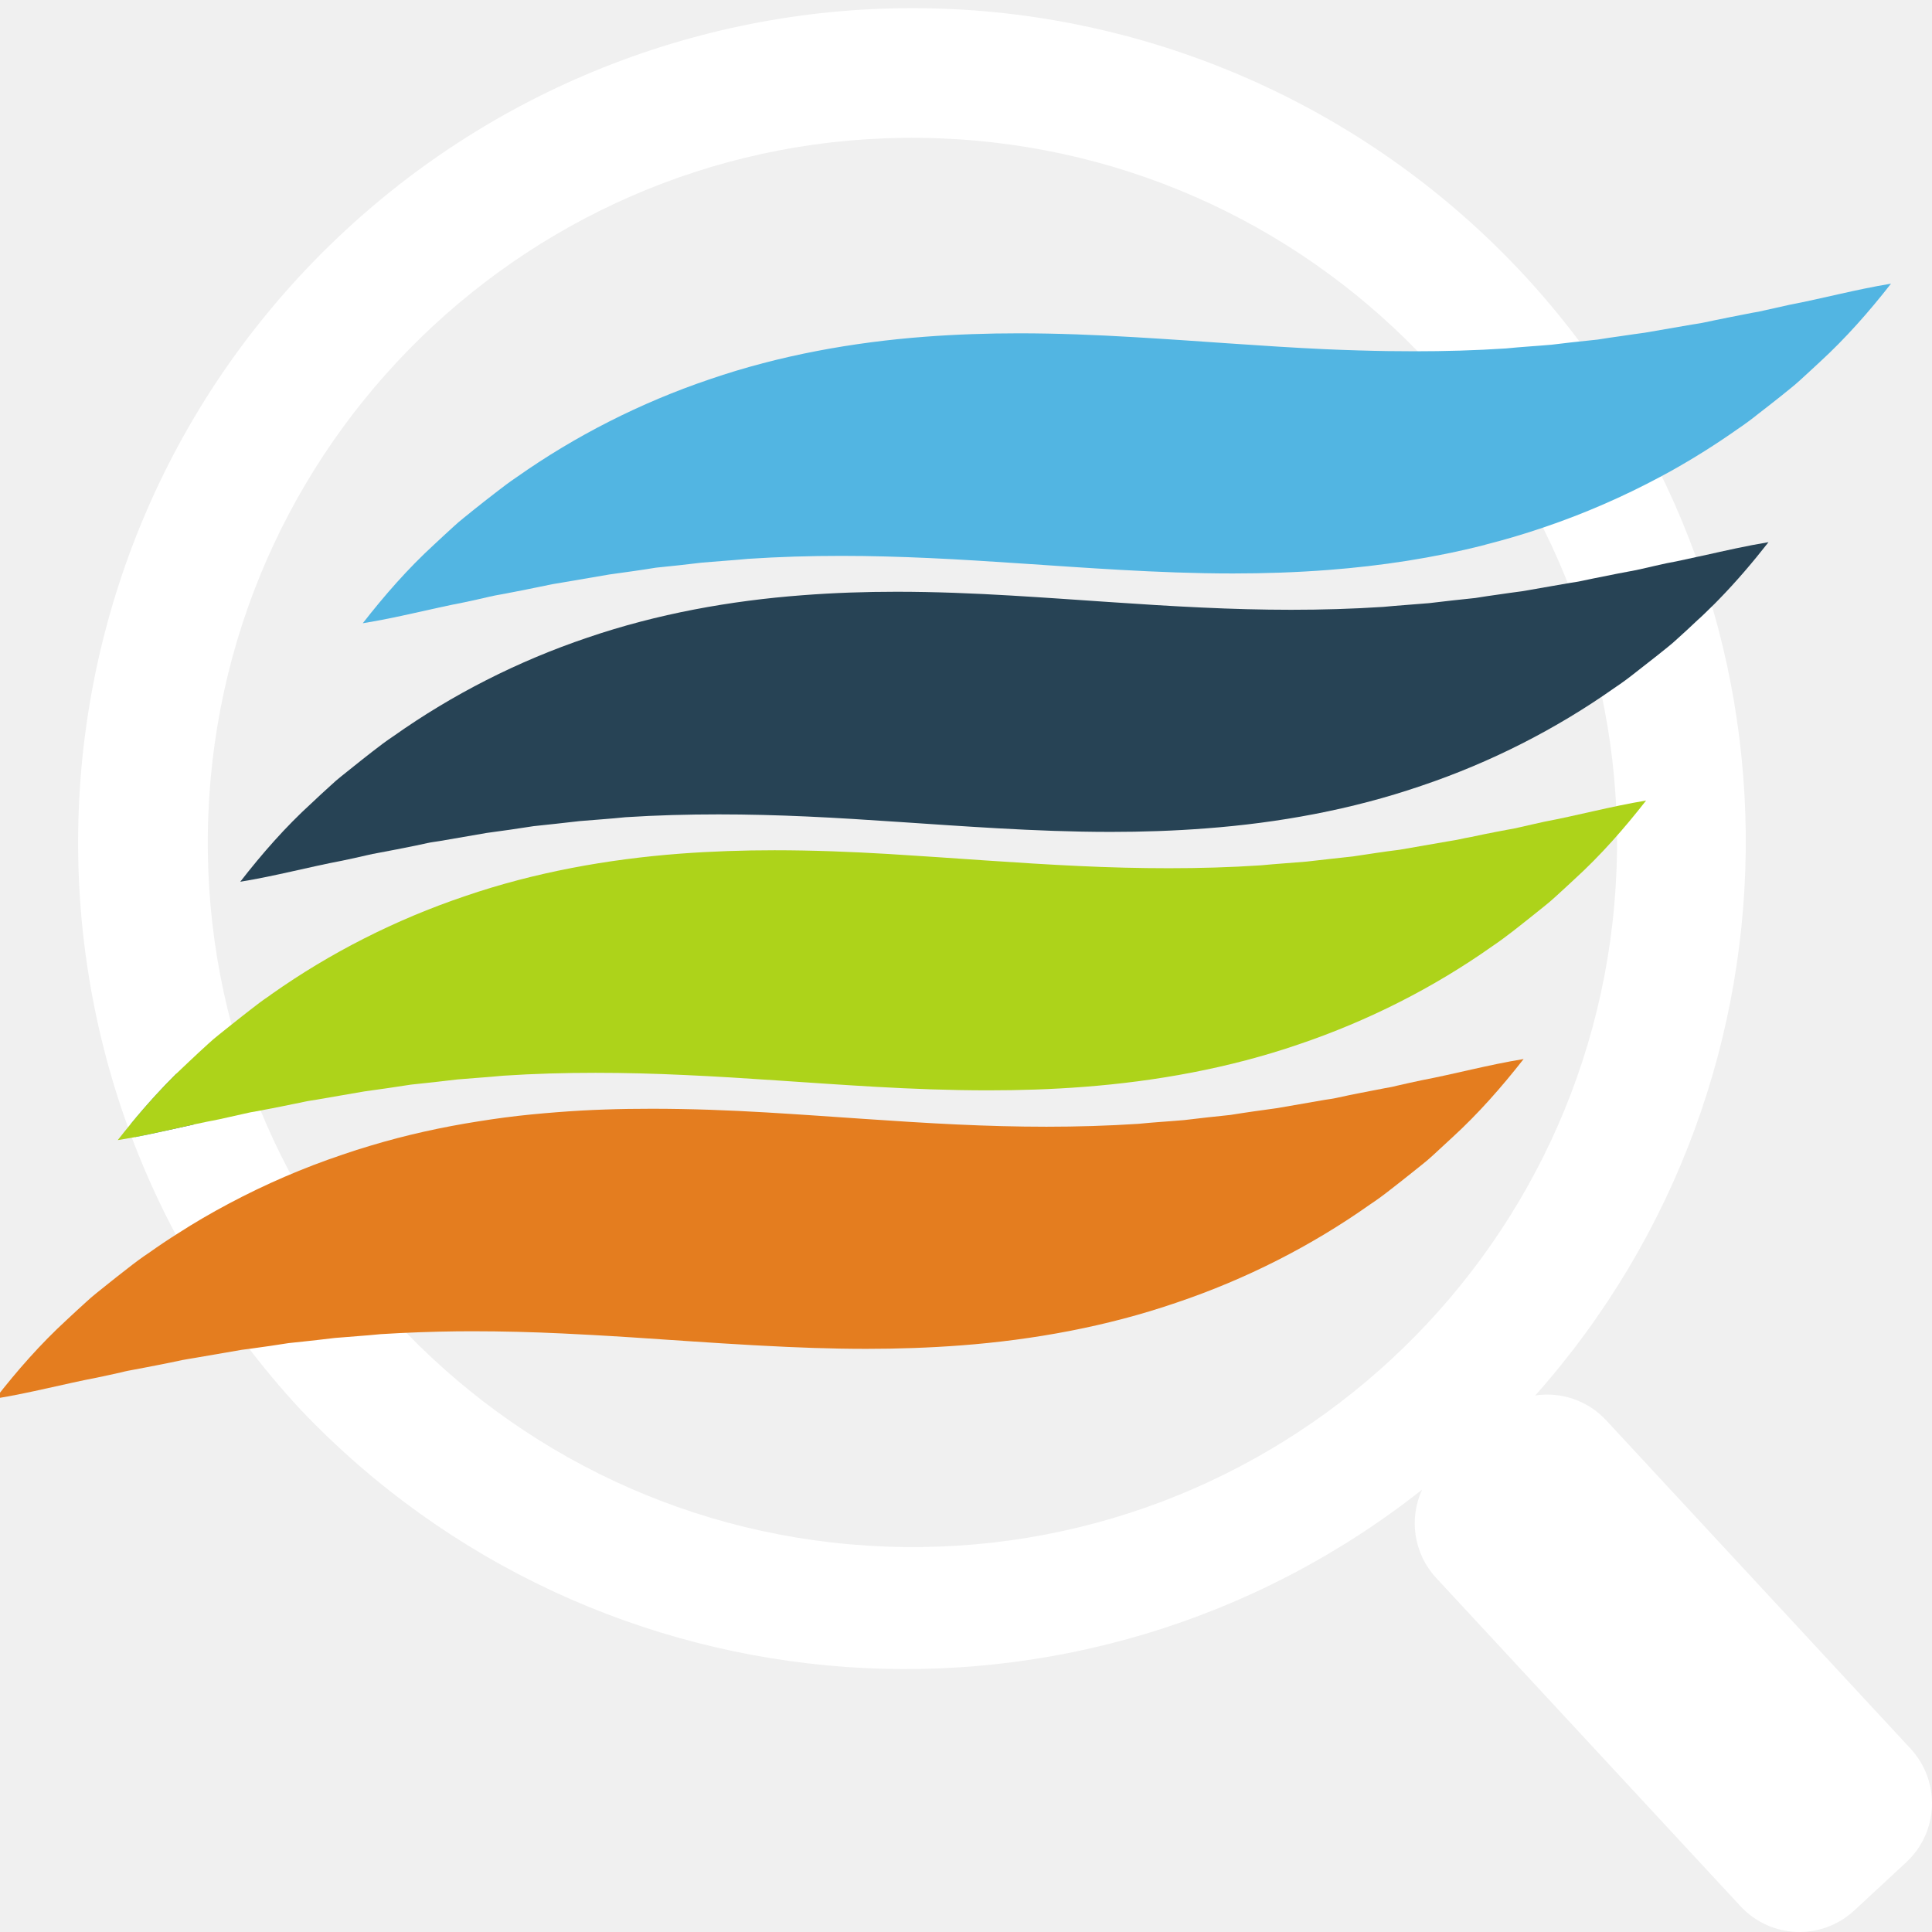
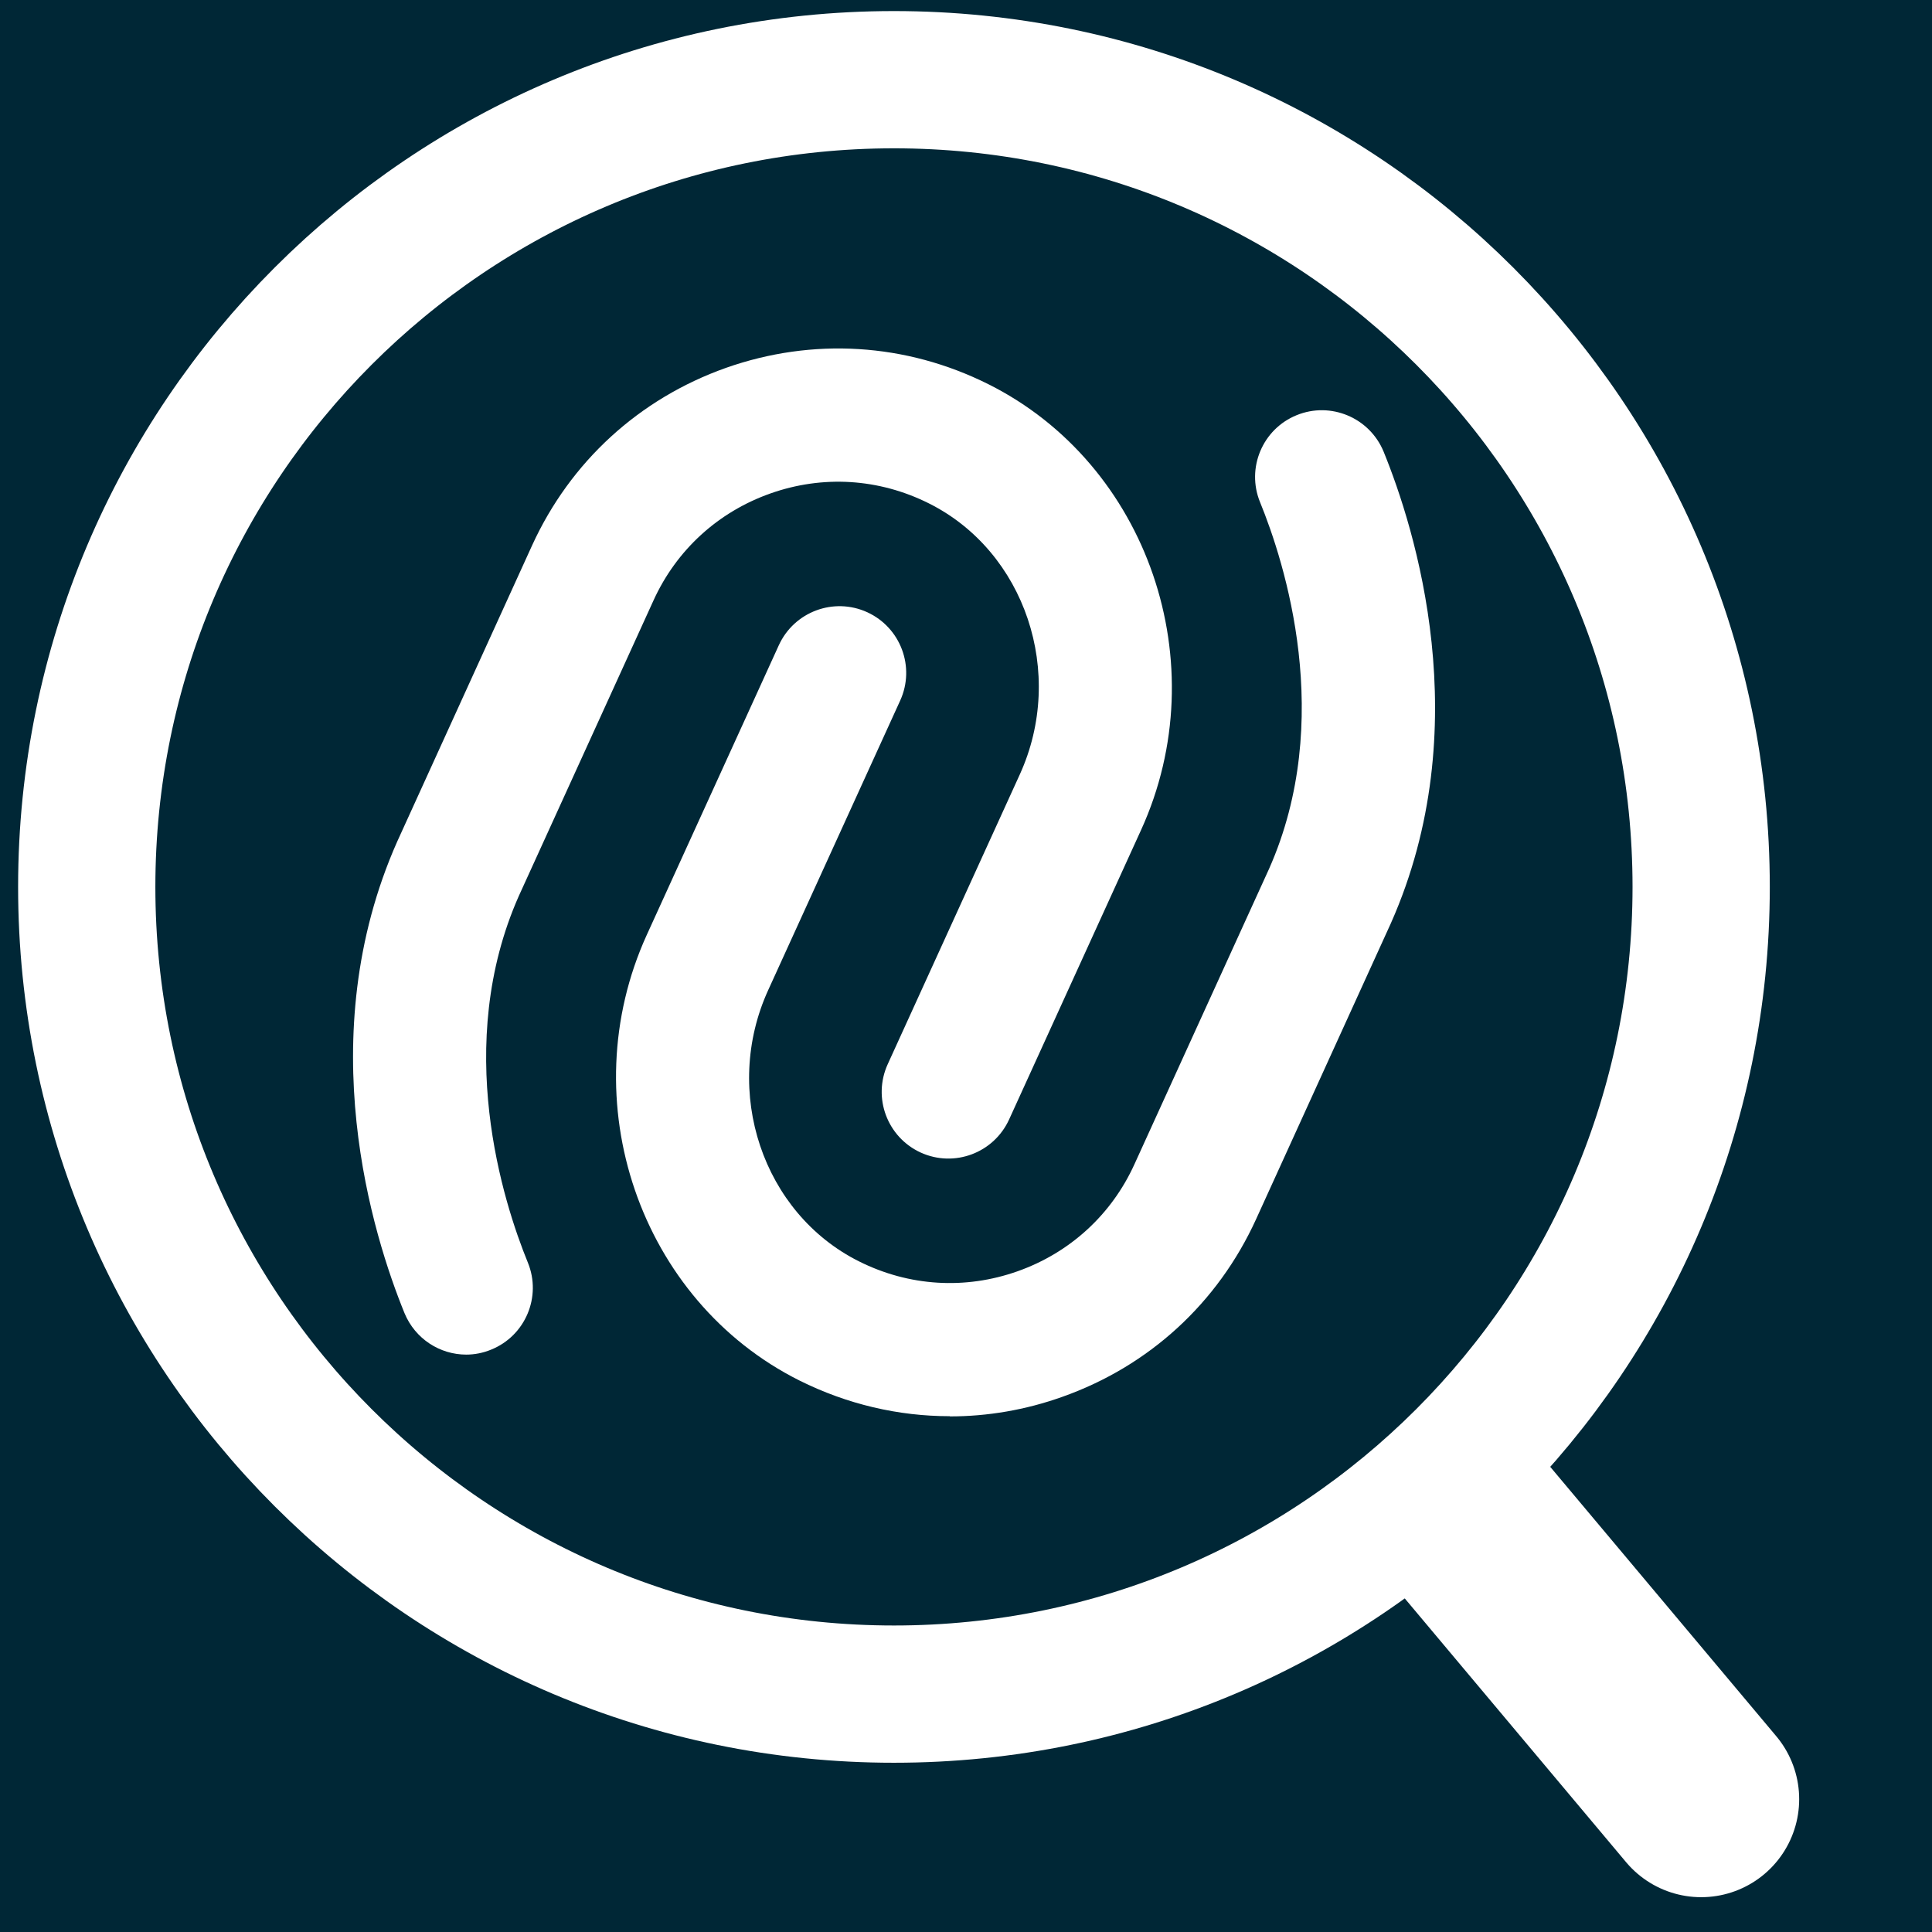
- <svg xmlns="http://www.w3.org/2000/svg" version="1.1" id="svg2" width="400" height="400" viewBox="0 0 400 400">
-   <defs id="defs6">
-     <clipPath clipPathUnits="userSpaceOnUse" id="clipPath22">
-       <path d="m 1859.08,3689.13 c -14.49,-3.2 -29.1,-6.4 -43.7,-9.7 -15.59,-3.5 -31.3,-6.7 -47.29,-9.9 -2.61,6.7 -5,13.4 -7.31,20.1 12.5,15.3 25.51,30.2 38.9,44.9 10.51,11.5 21.3,22.6 32.3,33.6 8.1,-26.6 17.1,-53 27.1,-79 z" id="path20" />
-     </clipPath>
-     <linearGradient x1="0" y1="0" x2="1" y2="0" gradientUnits="userSpaceOnUse" gradientTransform="matrix(95.919,19.6401,19.6401,-95.919,1756.63,3709.92)" spreadMethod="pad" id="linearGradient28">
-       <stop style="stop-opacity:1;stop-color:#52b4e1" offset="0" id="stop24" />
-       <stop style="stop-opacity:1;stop-color:#2d4ea8" offset="1" id="stop26" />
-     </linearGradient>
-     <clipPath clipPathUnits="userSpaceOnUse" id="clipPath38">
-       <path d="m 4010.68,4935.13 c -2.09,-0.2 -4.19,-0.5 -6.2,-0.7 l -9.9,-1.1 c -6.8,-0.8 -13.4,-1.6 -20,-2.4 -81.2,94.1 -175.8,175.9 -280.4,242 -138.09,88 -293.09,148.7 -453.4,176.9 -160.19,28.6 -325.4,25.8 -483.89,-8.5 -158.41,-34.6 -309.51,-99.6 -442.5,-190.9 -133.21,-91.2 -247.7,-208.9 -335.51,-344 -87.9,-134.9 -149.89,-286.5 -179.89,-444.5 -30.31,-158 -28.61,-321.6 3.79,-479 5.61,-27.6 12.2,-55.1 19.8,-82.2 -3.79,-3.7 -7.79,-7.4 -11.6,-11.2 -12.3,-12.2 -23.29,-23.6 -33.5,-34.8 -9.5,-10.4 -18.89,-21.1 -28,-31.9 -15.2,46.4 -27.7,93.6 -37.59,141.4 -34.41,169.3 -35.4,345.4 -2.1,515 33.19,169.4 99.8,332.3 195.59,475.7 95.91,143.4 220,267.5 363.3,363 71.6,47.8 147.81,88.6 227.3,121.1 79.61,32.4 162.2,56.9 246.31,73.3 168.3,32.4 342.9,32.4 510,-2.7 167.19,-34.8 326.89,-102.8 467,-198.6 110.99,-76.3 209.89,-169.8 291.39,-275.9 z" id="path36" />
-     </clipPath>
-     <linearGradient x1="0" y1="0" x2="1" y2="0" gradientUnits="userSpaceOnUse" gradientTransform="matrix(2459.64,503.629,503.629,-2459.64,1595.14,4434.37)" spreadMethod="pad" id="linearGradient44">
-       <stop style="stop-opacity:1;stop-color:#52b4e1" offset="0" id="stop40" />
-       <stop style="stop-opacity:1;stop-color:#2d4ea8" offset="1" id="stop42" />
-     </linearGradient>
-     <clipPath clipPathUnits="userSpaceOnUse" id="clipPath54">
-       <path d="m 4268.38,3885.13 c -28.1,-166.2 -90.6,-326.8 -181.4,-470.3 -91.2,-143 -211.2,-268.3 -351.3,-366 -139.9,-98.1 -300.4,-166.6 -467.8,-202.9 -83.8,-18 -169.39,-28 -255.4,-29.4 -85.9,-1.4 -172,6.2 -256.59,22 -169.2,31.5 -332.1,96.9 -476.61,190.9 -118.3,76.9 -223.39,173.6 -310.8,284.3 15.51,2.1 28.9,4.1 41.6,6.1 9.2,1 18.51,2 27.61,3 5.7,0.6 11.39,1.3 16.99,1.9 h 0.51 c 6.39,0.8 12.9,1.6 19.29,2.3 73.61,-85.7 159.11,-161.4 253.1,-224.3 133.91,-89.6 285.51,-152.9 443.8,-184.5 158.21,-31.6 322.8,-32.1 482,-1.5 159.21,30.6 312.21,93.2 448.41,182.3 136.19,89 254.79,205.7 347.29,340.9 93.11,134.9 159.1,288.8 194.2,450.1 17.5,80.6 27.1,163.2 28.61,246.1 1.7,82.9 -4.7,166.3 -19.01,248.4 18.91,-81.2 30,-164.5 32.9,-248.3 2.6,-83.8 -3.3,-168 -17.4,-251.1 z" id="path52" />
-     </clipPath>
-     <linearGradient x1="0" y1="0" x2="1" y2="0" gradientUnits="userSpaceOnUse" gradientTransform="matrix(2446.01,500.839,500.839,-2446.01,1981.34,3250.93)" spreadMethod="pad" id="linearGradient60">
-       <stop style="stop-opacity:1;stop-color:#52b4e1" offset="0" id="stop56" />
-       <stop style="stop-opacity:1;stop-color:#2d4ea8" offset="1" id="stop58" />
-     </linearGradient>
+ <svg xmlns="http://www.w3.org/2000/svg" id="Layer_1" viewBox="0 0 96 96">
+   <defs>
+     <style>.cls-1{fill:#002736;}.cls-2{fill:#fff;}.cls-3{stroke-linecap:round;stroke-width:9.74px;}.cls-3,.cls-4{fill:none;stroke:#fff;stroke-miterlimit:10;}.cls-4{stroke-width:6.82px;}</style>
  </defs>
-   <g id="g10" transform="matrix(1.333333,0,0,-1.333333,-202.8387,750.7517)">
-     <g id="g12" transform="scale(0.1)">
-       <g id="g1056" transform="translate(-36.75305,195.4367)">
-         <g id="g2257" transform="rotate(-2.168661,-6748.294,-73085.412)" style="opacity:1;fill:#ffffff;fill-opacity:1">
-           <path id="path2185" style="fill:#ffffff;fill-opacity:1;stroke-width:15;stroke-miterlimit:8;paint-order:stroke fill markers;stop-color:#000000" d="M 46.065 5735.198 A 1295.511 1295.511 0 0 1 -869.998 5355.759 A 1295.511 1295.511 0 0 1 -870 3523.641 A 1295.511 1295.511 0 0 1 874.949 3465.382 C 856.135 3420.036 865.145 3366.055 902.129 3329.072 L 1393.349 2837.85 C 1442.376 2788.823 1521.314 2788.827 1570.341 2837.854 L 1647.911 2915.42 C 1696.938 2964.447 1696.934 3043.385 1647.907 3092.412 L 1156.687 3583.633 C 1126.228 3614.092 1084.23 3625.564 1045.026 3618.178 A 1295.511 1295.511 0 0 1 962.12 5355.757 A 1295.511 1295.511 0 0 1 46.065 5735.198 z M 46.067 5533.857 A 1094.164 1094.164 0 0 0 1140.218 4439.692 A 1094.164 1094.164 0 0 0 46.069 3345.527 A 1094.164 1094.164 0 0 0 -1048.097 4439.691 A 1094.164 1094.164 0 0 0 46.067 5533.857 z " />
-         </g>
-         <g id="g16">
-           <g id="g18" clip-path="url(#clipPath22)">
-             <path d="m 1859.08,3689.13 c -14.49,-3.2 -29.1,-6.4 -43.7,-9.7 -15.59,-3.5 -31.3,-6.7 -47.29,-9.9 -2.61,6.7 -5,13.4 -7.31,20.1 12.5,15.3 25.51,30.2 38.9,44.9 10.51,11.5 21.3,22.6 32.3,33.6 8.1,-26.6 17.1,-53 27.1,-79" style="fill:url(#linearGradient28);fill-opacity:1;fill-rule:nonzero;stroke:none" id="path30" />
-           </g>
-         </g>
-         <path d="m 4494.39,4994.73 c -33.91,-43.4 -70.4,-84.8 -110.71,-121.8 -10.09,-9.3 -20.09,-18.7 -30.4,-28 -10.1,-9.4 -21.09,-17.5 -31.7,-26.3 -10.8,-8.7 -21.7,-17 -32.59,-25.5 -10.81,-8.7 -22.01,-17 -33.51,-24.7 -33.1,-23.3 -67.6,-45 -103.4,-65 -5.4,-2.9 -10.59,-5.8 -15.9,-8.6 -57.69,-30.9 -118.3,-57.3 -181.2,-78.6 -29.6,-10.1 -59.7,-19 -90.1,-26.7 -0.3,-0.1 -0.7,-0.2 -0.99,-0.4 -79.9,-20.4 -161.91,-32.7 -242.5,-38.9 -50.3,-3.9 -100.11,-5.5 -149.01,-5.5 -59.69,0 -118.2,2.4 -175,5.6 -103.09,5.8 -200.89,14 -295.8,18.3 -46.2,2.1 -91.79,3.4 -137.3,3.4 -48.19,0 -96.3,-1.4 -144.69,-4.6 -23.5,-2.3 -47.21,-3.7 -71,-5.8 -23.8,-2.8 -47.61,-5.6 -71.9,-7.9 -23.81,-3.9 -48.1,-7.2 -72.61,-10.6 l -73.7,-12.6 c -6.19,-1.2 -12.5,-1.9 -18.69,-3.3 l -18.6,-3.8 c -12.41,-2.5 -24.81,-5.1 -37.5,-7.5 l -18.9,-3.6 c -6.41,-1.1 -12.9,-2.3 -19.11,-3.8 -12.5,-3 -25.29,-5.7 -38.1,-8.5 -51.9,-9.9 -102.79,-23.7 -158.1,-32.6 33.81,43.4 70.11,84.9 110.6,122 10,9.3 20.11,18.8 30.31,28 10.09,9.5 20.99,17.5 31.7,26.4 10.69,8.7 21.6,17 32.59,25.6 10.9,8.5 21.9,16.9 33.4,24.6 90.7,64 192.5,115.9 300.61,152.4 108.09,37.1 222.19,57.4 333.8,65.9 49.2,3.7 97.9,5.3 145.8,5.3 60.8,0 120.29,-2.5 178.09,-5.9 103.11,-6 200.8,-14.3 295.9,-18.7 18.2,-0.8 36.41,-1.5 54.5,-2 0.1,0 0.21,-0.1 0.31,-0.1 0.09,0 0.19,0.1 0.3,0.1 28.59,-0.9 57.1,-1.3 85.5,-1.3 47.1,0 94.1,1.3 141.49,4.4 23.41,2.4 47.21,3.7 71.01,5.8 10.09,1.2 20.19,2.4 30.49,3.6 11.21,1.2 22.5,2.5 33.9,3.6 2.4,0.3 4.9,0.5 7.4,0.8 12.01,2 24.01,3.7 36.2,5.4 12.1,1.8 24.3,3.6 36.51,5.2 l 73.59,12.7 c 6.3,1.1 12.6,1.8 18.7,3.2 6.2,1.4 12.41,2.6 18.61,3.9 12.5,2.5 24.9,5.1 37.59,7.5 l 18.9,3.7 c 6.41,1 12.9,2.2 19.1,3.8 12.5,2.9 25.31,5.7 38.11,8.5 51.79,9.9 102.79,23.8 158,32.9" style="fill:#52b5e2;fill-opacity:1;fill-rule:nonzero;stroke:none" id="path64" />
-         <path d="m 4304.18,4593.33 c -24.49,-31.3 -50.4,-61.7 -78.09,-90 -1.91,-1.9 -3.71,-3.7 -5.5,-5.6 -4.41,-4.4 -8.8,-8.7 -13.3,-13 -1.01,-1 -1.91,-1.9 -2.9,-2.8 -3.61,-3.5 -7.2,-6.9 -11.01,-10.2 -9.89,-9.4 -20.1,-18.9 -30.29,-28 -10.11,-9.6 -21.11,-17.7 -31.7,-26.4 -10.8,-8.6 -21.7,-17.1 -32.71,-25.6 -10.8,-8.6 -21.89,-16.9 -33.4,-24.5 -90.7,-64 -192.3,-115.9 -300.49,-152.3 -108.11,-37.1 -222.1,-57.6 -333.61,-66 -50.09,-3.9 -99.5,-5.5 -148.2,-5.5 -60,0 -118.69,2.4 -175.79,5.6 -103.11,5.8 -200.9,14 -295.81,18.3 -46.19,2.1 -91.9,3.3 -137.39,3.3 -48.21,0 -96.21,-1.3 -144.71,-4.4 -23.3,-2.5 -47.1,-3.9 -71,-6 -23.69,-2.6 -47.5,-5.5 -71.79,-7.9 -23.8,-3.8 -48.1,-7.2 -72.61,-10.5 l -73.69,-12.7 c -6.11,-1 -12.5,-1.7 -18.7,-3.1 l -18.61,-4 c -12.4,-2.4 -24.79,-5.1 -37.5,-7.4 l -18.89,-3.6 c -6.41,-1.2 -12.81,-2.3 -19.11,-3.9 -12.59,-3 -25.29,-5.7 -38.1,-8.4 -51.8,-9.8 -102.9,-23.7 -158.19,-32.7 33.79,43.5 70.2,85.1 110.69,122 9.91,9.4 20.11,18.8 30.31,28 10.09,9.6 21,17.7 31.7,26.4 10.69,8.7 21.59,17.1 32.5,25.7 11,8.6 21.99,16.9 33.5,24.5 90.59,64.1 192.39,116 300.59,152.5 108.1,37 222.2,57.4 333.7,65.8 49.31,3.8 98.1,5.4 146,5.4 60.81,0 120.3,-2.5 178.01,-5.9 103.09,-6.1 200.8,-14.3 295.9,-18.6 46.69,-2.2 92.9,-3.5 138.99,-3.5 47.7,0 95.2,1.4 143.11,4.5 23.39,2.3 47.19,3.7 70.99,5.8 23.7,2.8 47.61,5.6 71.81,8 11.99,1.9 23.89,3.8 36.09,5.4 12.1,1.7 24.31,3.6 36.7,5.1 l 73.51,12.8 c 6.3,1 12.59,1.8 18.7,3.2 6.2,1.3 12.29,2.6 18.59,3.9 12.4,2.5 24.9,5.1 37.5,7.5 l 19.1,3.6 c 6.3,1.2 12.81,2.3 18.9,3.9 12.61,3 25.4,5.7 38.11,8.6 9.59,1.7 19.1,3.7 28.6,5.8 0.59,0.1 1.3,0.2 1.89,0.4 5.8,1.2 11.51,2.5 17.31,3.8 3.59,0.8 7.2,1.6 10.8,2.3 32.29,7.2 65.1,14.7 99.49,20.4" style="fill:#274355;fill-opacity:1;fill-rule:nonzero;stroke:none" id="path66" />
-         <path d="m 4114.08,4192.13 c -33.99,-43.5 -70.4,-85 -110.9,-121.9 -10,-9.2 -20,-18.7 -30.3,-27.9 -10.1,-9.4 -20.99,-17.5 -31.7,-26.3 -10.7,-8.7 -21.6,-17 -32.59,-25.8 -10.9,-8.4 -21.91,-16.7 -33.4,-24.4 -90.71,-64.1 -192.5,-115.8 -300.5,-152.3 -108.11,-37.1 -222.1,-57.5 -333.6,-66 -50.21,-3.9 -99.91,-5.4 -148.71,-5.4 -59.9,0 -118.5,2.3 -175.29,5.5 -103.21,5.9 -200.91,14.1 -296,18.3 -46.5,2.2 -92.41,3.4 -138.21,3.4 -47.8,0 -95.59,-1.3 -143.8,-4.5 -23.3,-2.3 -46.99,-3.7 -70.99,-5.8 -23.61,-2.8 -47.5,-5.6 -71.71,-8 -23.9,-3.8 -48.1,-7.2 -72.7,-10.6 l -73.6,-12.7 c -6.29,-1.1 -12.5,-1.8 -18.7,-3.2 l -10.29,-2.2 -8.31,-1.6 c -12.4,-2.5 -24.8,-5.2 -37.5,-7.5 l -19.1,-3.6 c -6.39,-1.1 -12.79,-2.2 -19,-3.8 -12.59,-2.9 -25.2,-5.7 -37.99,-8.5 -13.41,-2.6 -26.81,-5.3 -40.11,-8.2 -14.49,-3.2 -29.1,-6.4 -43.7,-9.7 -15.59,-3.5 -31.3,-6.7 -47.29,-9.9 -8.9,-1.6 -18.01,-3.2 -27.2,-4.7 6.49,8.3 13.1,16.6 19.89,24.8 12.5,15.3 25.51,30.2 38.9,44.9 10.51,11.5 21.3,22.6 32.3,33.6 6.41,6.2 13,12.5 19.6,18.6 10,9.4 20,18.8 30.31,28.1 10.09,9.4 21.09,17.5 31.7,26.2 10.8,8.8 21.69,17.1 32.59,25.7 9.71,7.7 19.6,15.1 29.71,21.9 1.2,1 2.5,1.9 3.79,2.8 90.6,64 192.3,115.8 300.6,152.3 108,37.1 222.1,57.4 333.6,65.9 49.6,3.7 98.7,5.3 146.9,5.3 60.51,0 119.7,-2.4 177.1,-5.8 103.21,-6.3 200.9,-14.3 296.01,-18.7 46.7,-2.2 92.9,-3.4 138.99,-3.4 47.6,0 95.1,1.3 143.11,4.5 23.3,2.3 47.19,3.7 70.99,5.8 23.7,2.6 47.5,5.5 71.8,8 11.9,1.8 23.91,3.7 36.01,5.4 12.19,1.8 24.29,3.5 36.6,5 l 73.7,12.8 c 6.19,1.2 12.6,1.9 18.69,3.3 6.2,1.4 12.31,2.6 18.51,3.7 12.5,2.7 25,5.3 37.59,7.7 l 19.01,3.6 c 6.39,1 12.79,2.3 18.99,3.8 12.6,3 25.4,5.7 38.11,8.6 51.89,9.8 102.79,23.7 158.09,32.9" style="fill:#add31a;fill-opacity:1;fill-rule:nonzero;stroke:none" id="path68" />
-         <path d="m 3923.89,3790.73 c -33.91,-43.3 -70.3,-84.8 -110.8,-121.8 -10,-9.2 -20.11,-18.7 -30.31,-28 -10.09,-9.4 -20.99,-17.5 -31.69,-26.2 -10.71,-8.7 -21.61,-17.1 -32.6,-25.7 -10.9,-8.6 -21.91,-16.8 -33.61,-24.5 -90.59,-64 -192.29,-115.8 -300.4,-152.2 -107.99,-37.1 -222.1,-57.7 -333.7,-66.2 -49.89,-3.8 -99.09,-5.4 -147.5,-5.4 -55.59,0 -110,2.1 -163.09,5 -4.41,0.2 -8.9,0.4 -13.3,0.7 -64.91,3.6 -127.61,8.2 -188.91,12.2 -0.5,0 -1.2,0.1 -1.8,0.1 -19.69,1.3 -39.09,2.4 -58.3,3.5 -15.7,0.9 -31.3,1.7 -46.9,2.4 -46.59,2.2 -92.8,3.4 -138.8,3.4 -6.7,0 -13.3,0 -20,-0.1 h -3.59 c -39.91,-0.5 -79.51,-1.9 -119.6,-4.4 -23.4,-2.4 -47.21,-3.8 -71.01,-5.9 -8.79,-1 -17.7,-2 -26.49,-3.1 -15,-1.6 -30.11,-3.4 -45.31,-4.9 -19.29,-3.1 -38.89,-5.9 -58.8,-8.6 -4.5,-0.6 -9.2,-1.2 -13.79,-1.8 l -73.71,-12.7 c -6.2,-1.2 -12.59,-1.9 -18.7,-3.2 l -18.49,-3.9 c -12.5,-2.4 -25,-5.1 -37.61,-7.4 l -18.99,-3.6 c -6.41,-1.2 -12.81,-2.3 -19,-4 -12.61,-2.9 -25.4,-5.6 -38.1,-8.3 -51.9,-9.9 -102.9,-23.7 -158.21,-32.7 33.81,43.5 70.31,85 110.6,122 10,9.3 20.11,18.8 30.4,28 10.11,9.6 21,17.6 31.7,26.4 10.71,8.7 21.6,17.1 32.5,25.6 10.91,8.6 22,16.9 33.61,24.6 14.8,10.5 29.69,20.5 45,30.1 25.49,16.5 51.9,31.8 79,46.2 56.2,29.9 115.29,55.5 176.49,76 14.4,5 29,9.7 43.71,14 54.8,16.5 110.8,28.8 166.99,37.6 13.61,2.2 27.31,4.2 40.91,6 27.39,3.6 54.8,6.2 82.1,8.3 24.39,1.9 48.69,3.3 72.9,4.1 24.69,0.9 49.2,1.2 73.5,1.2 60.59,0 119.89,-2.3 177.59,-5.7 103.11,-6.1 200.9,-14.3 295.81,-18.7 46.89,-2.2 93.3,-3.5 139.5,-3.5 47.5,0 94.89,1.4 142.69,4.5 23.4,2.4 47.2,3.7 71.01,5.8 23.69,2.8 47.6,5.6 71.8,8 12,2 24,3.7 36.1,5.5 12.1,1.7 24.3,3.5 36.59,5.1 l 73.7,12.8 c 6.2,1 12.5,1.7 18.61,3.1 6.1,1.4 12.29,2.7 18.6,4 12.39,2.4 24.79,5.1 37.5,7.4 l 19.09,3.7 c 6.41,1.1 12.8,2.2 18.91,3.9 12.59,2.9 25.29,5.7 38.09,8.4 52,9.9 102.9,23.9 158.11,32.9" style="fill:#e47d1f;fill-opacity:1;fill-rule:nonzero;stroke:none" id="path70" />
-       </g>
-     </g>
-   </g>
+   <rect class="cls-1" x="-3.99" y="-3.99" width="103.99" height="103.99" />
+   <circle class="cls-4" cx="44.42" cy="44.07" r="40.11" />
+   <line class="cls-3" x1="72.9" y1="75.54" x2="84.53" y2="89.4" />
+   <path class="cls-2" d="m23.17,67.31c-1.31,0-2.54-.78-3.07-2.06-1.55-3.8-4.69-13.69-.36-23.44l6.7-14.71c1.9-4.16,5.32-7.29,9.63-8.82,4.31-1.52,8.94-1.24,13.04.81,7.94,3.97,11.35,13.9,7.59,22.15l-6.56,14.39c-.76,1.66-2.72,2.4-4.39,1.64-1.66-.76-2.4-2.72-1.64-4.39l6.56-14.39c2.3-5.04.27-11.09-4.52-13.48-2.48-1.24-5.27-1.41-7.87-.49-2.6.92-4.67,2.81-5.81,5.32l-6.69,14.68c-3.28,7.4-.78,15.21.45,18.22.69,1.69-.12,3.63-1.82,4.32-.41.17-.83.25-1.25.25Z" />
+   <path class="cls-2" d="m47.19,70.37c-2.55,0-5.09-.59-7.46-1.77-7.94-3.97-11.35-13.9-7.59-22.15l6.56-14.39c.76-1.66,2.72-2.4,4.39-1.64,1.66.76,2.4,2.72,1.64,4.39l-6.56,14.39c-2.3,5.04-.27,11.09,4.52,13.48,2.48,1.24,5.27,1.41,7.87.49,2.6-.92,4.67-2.81,5.81-5.32l6.69-14.68c3.28-7.4.78-15.21-.45-18.22-.69-1.69.12-3.63,1.82-4.32,1.69-.69,3.62.12,4.32,1.81,1.55,3.8,4.69,13.69.36,23.44l-6.7,14.71c-1.9,4.16-5.31,7.29-9.63,8.82-1.82.65-3.71.97-5.58.97Z" />
</svg>
